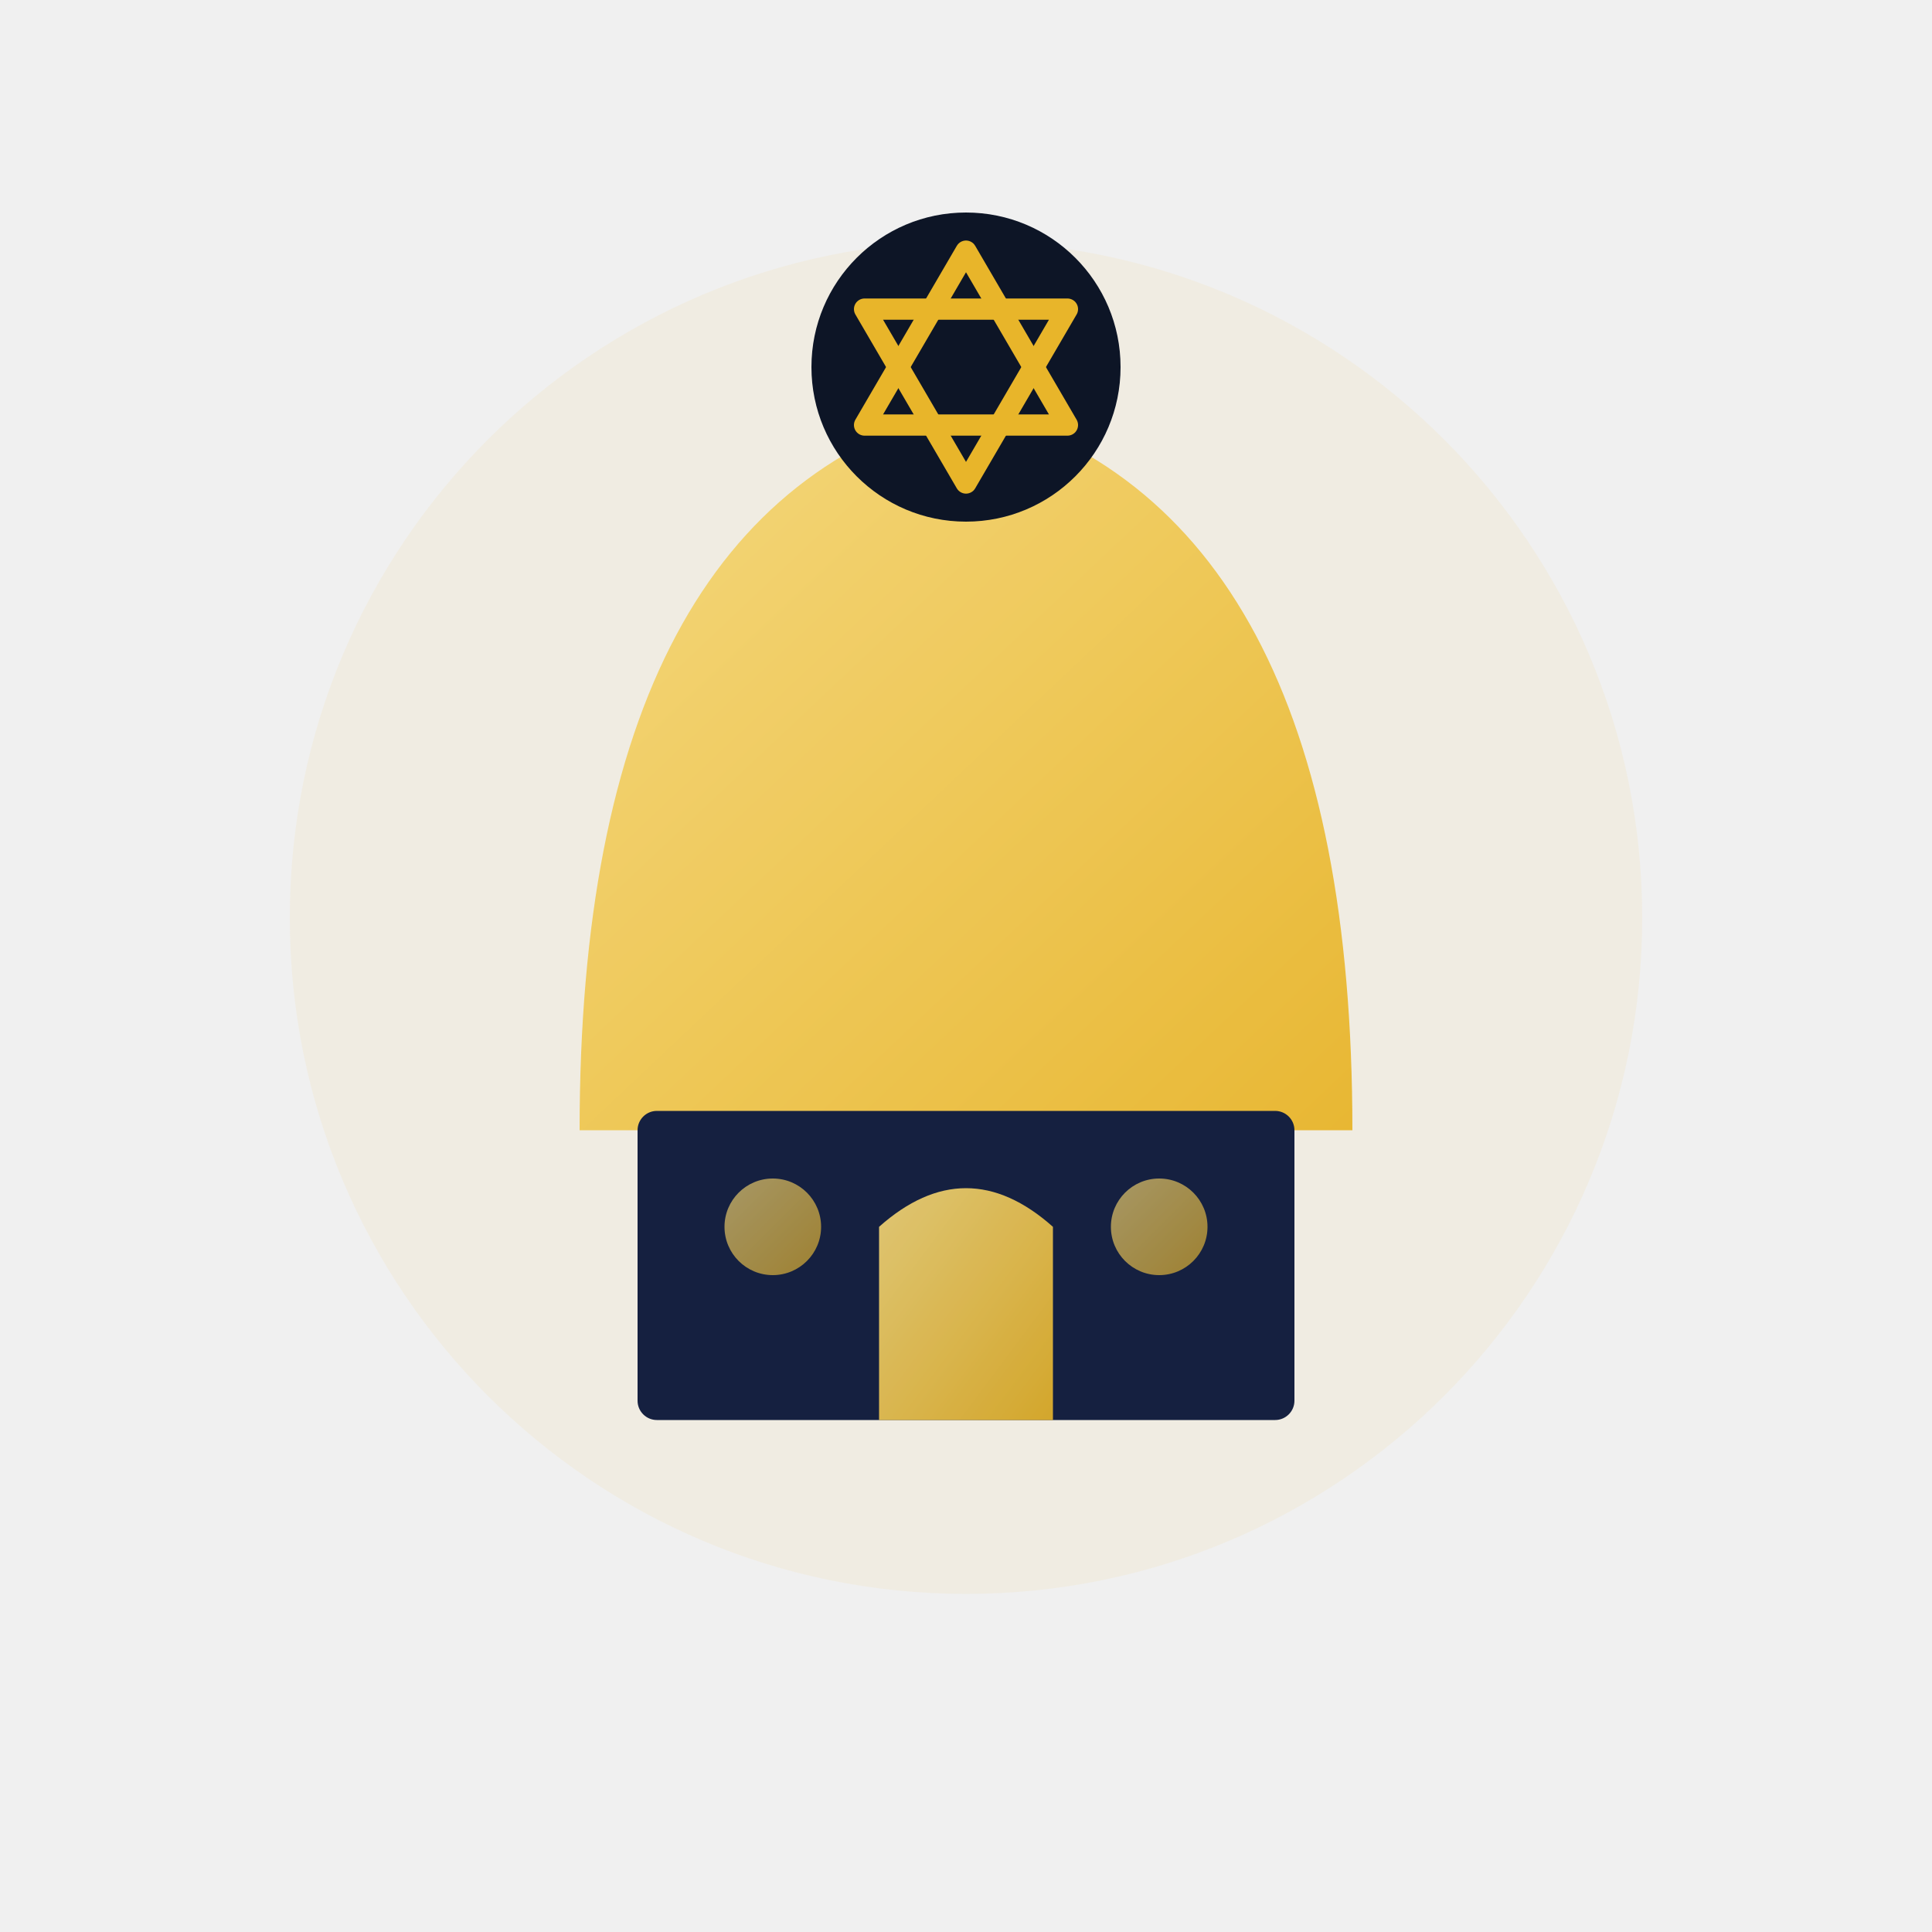
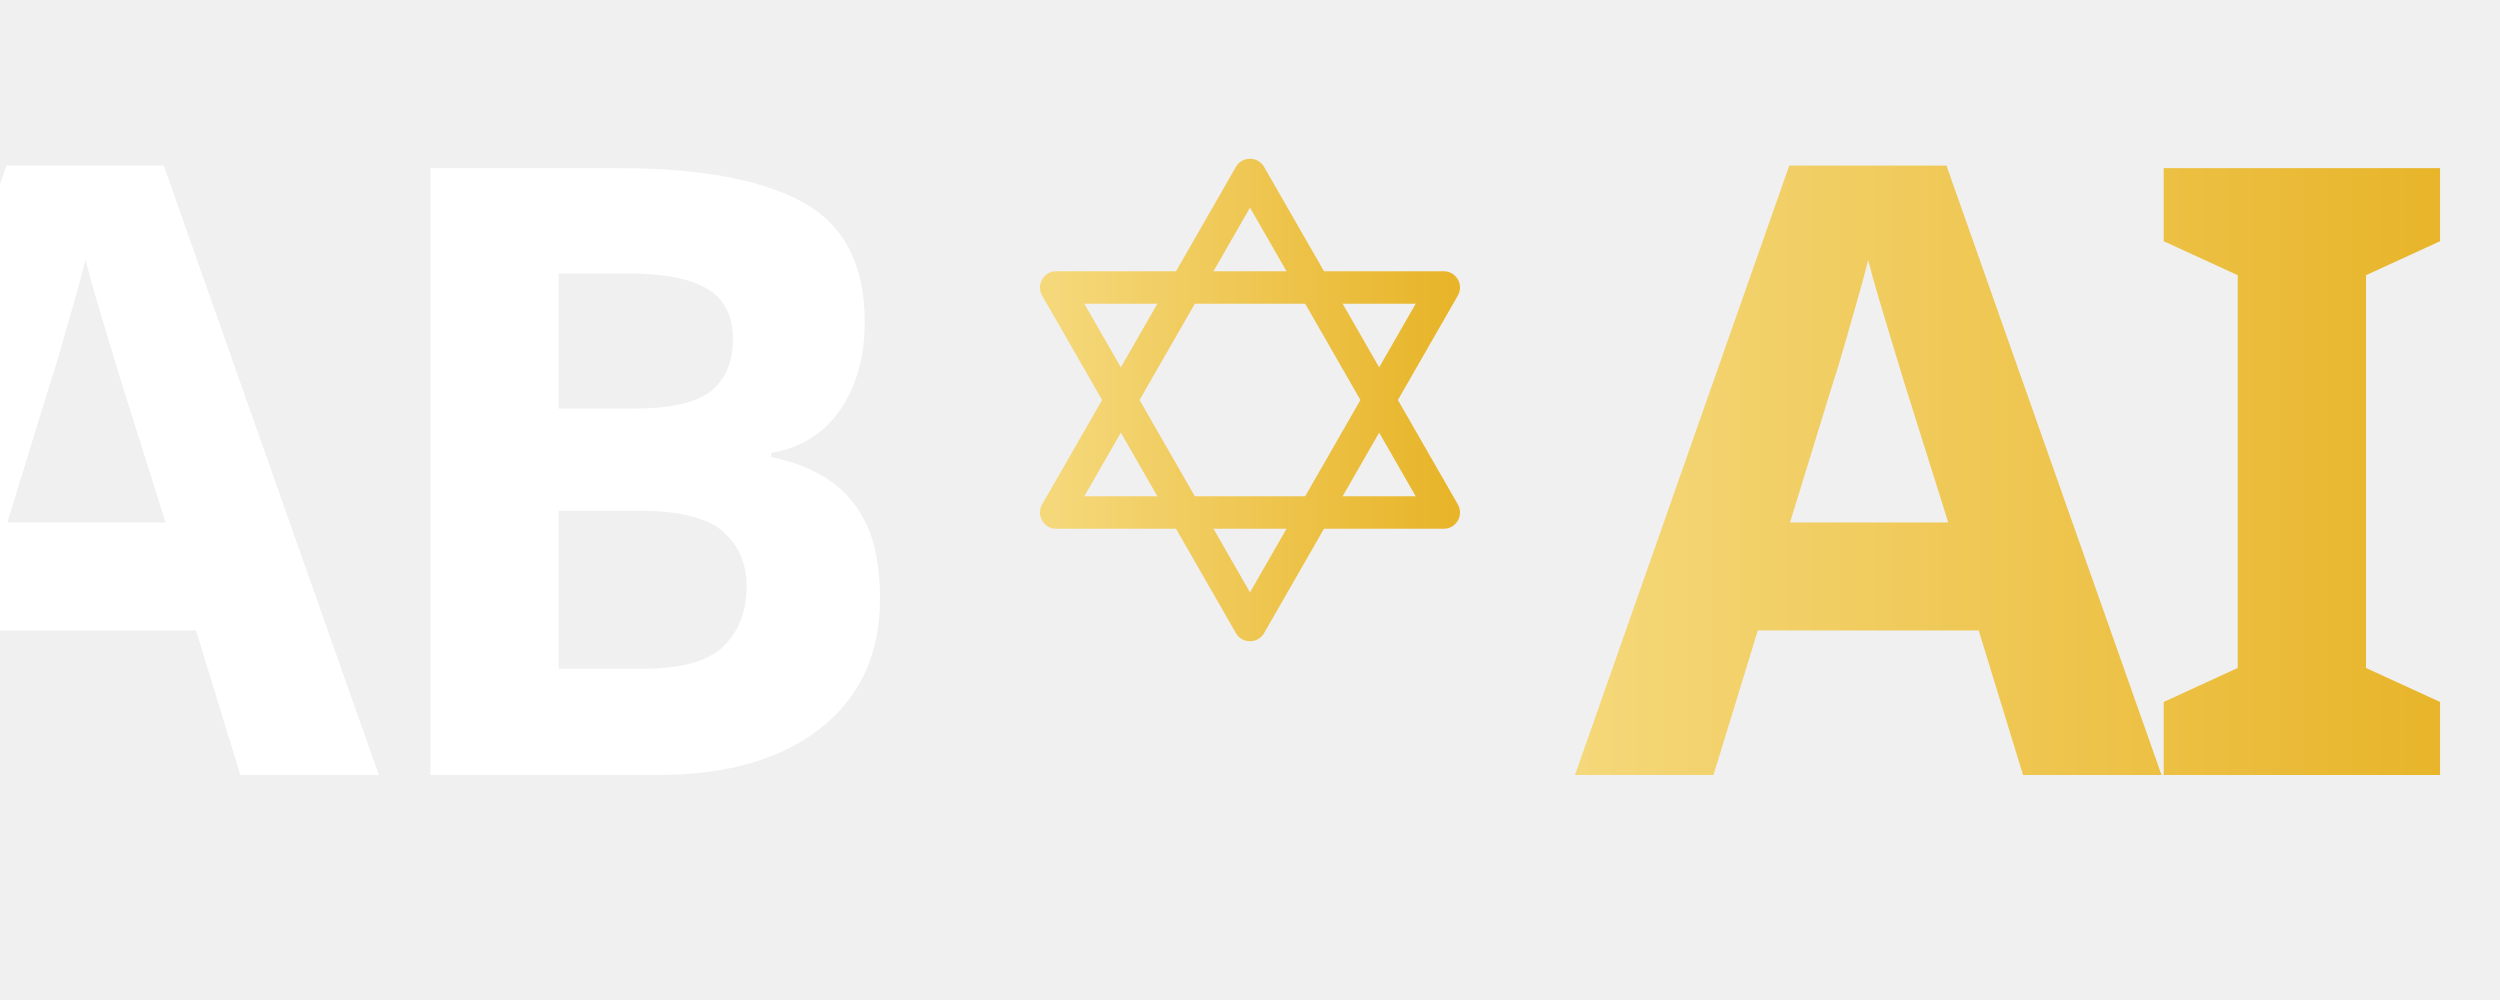
- <svg xmlns="http://www.w3.org/2000/svg" width="200" height="200" viewBox="0 0 200 200">
+ <svg xmlns="http://www.w3.org/2000/svg" width="200" height="80" viewBox="0 0 200 80">
  <defs>
-     <linearGradient id="g" x1="0%" y1="0%" x2="100%" y2="100%">
+     <linearGradient id="gld" x1="0%" y1="0%" x2="100%" y2="0%">
      <stop offset="0%" stop-color="#F5D87A" />
      <stop offset="100%" stop-color="#E8B52A" />
    </linearGradient>
  </defs>
-   <circle cx="100" cy="95" r="70" fill="rgba(232,181,42,0.07)" />
-   <path d="M60,117 Q60,52 100,42 Q140,52 140,117 Z" fill="url(#g)" opacity="0.95" />
-   <rect x="66" y="115" width="68" height="32" fill="#152040" rx="2" />
-   <path d="M91,147 L91,127 Q100,119 109,127 L109,147 Z" fill="url(#g)" opacity="0.9" />
-   <circle cx="80" cy="127" r="5" fill="url(#g)" opacity="0.65" />
-   <circle cx="120" cy="127" r="5" fill="url(#g)" opacity="0.65" />
-   <g transform="translate(100,38)">
-     <circle cx="0" cy="0" r="16" fill="#0D1526" />
-     <polygon points="0,-12 10.5,6 -10.5,6" fill="none" stroke="#E8B52A" stroke-width="2.2" stroke-linejoin="round" />
-     <polygon points="0,12 10.5,-6 -10.5,-6" fill="none" stroke="#E8B52A" stroke-width="2.2" stroke-linejoin="round" />
+   <text x="74" y="62" text-anchor="end" font-family="Heebo,sans-serif" font-size="68" font-weight="800" fill="#ffffff" letter-spacing="-2">GAB</text>
+   <g transform="translate(100, 32)">
+     <polygon points="0,-18 15.5,9 -15.5,9" fill="none" stroke="url(#gld)" stroke-width="2.6" stroke-linejoin="round" />
+     <polygon points="0,18 15.5,-9 -15.5,-9" fill="none" stroke="url(#gld)" stroke-width="2.6" stroke-linejoin="round" />
  </g>
+   <text x="126" y="62" text-anchor="start" font-family="Heebo,sans-serif" font-size="68" font-weight="800" fill="url(#gld)" letter-spacing="-2">AI</text>
</svg>
